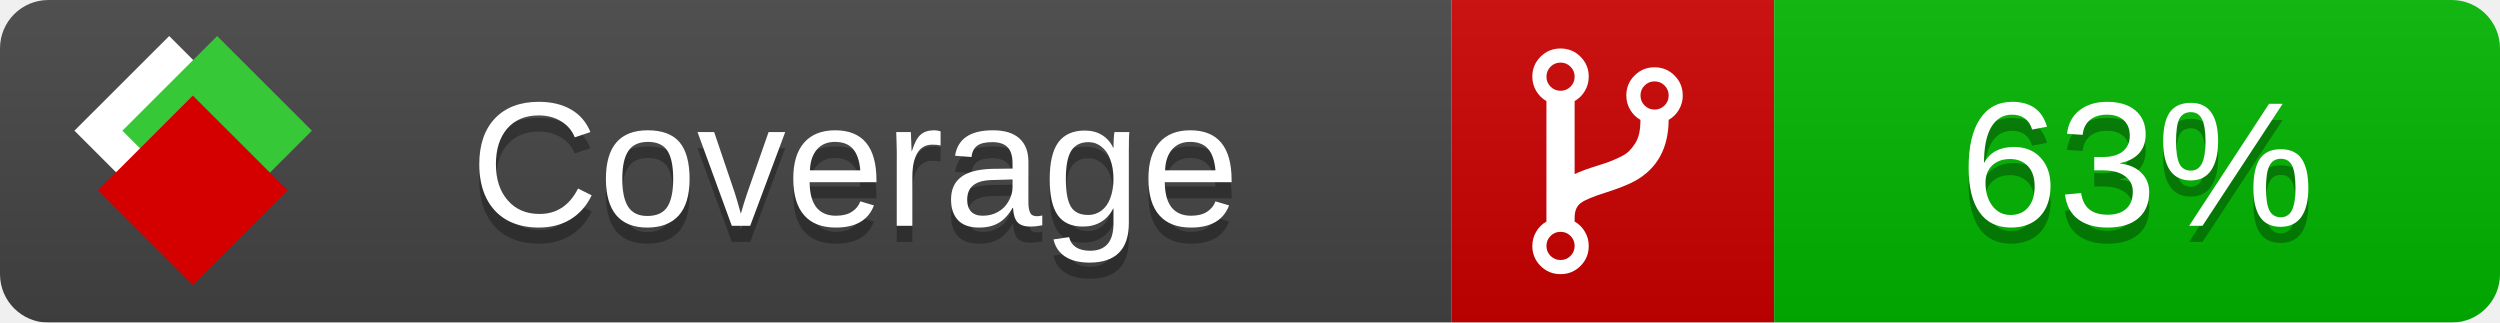
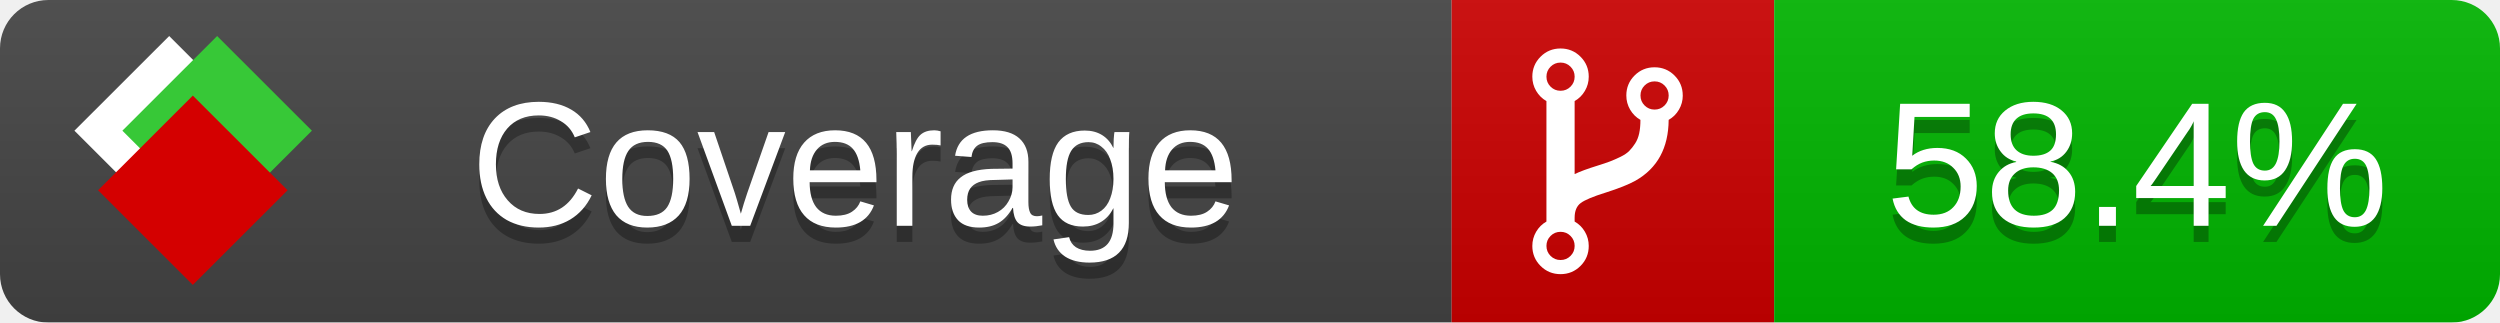
<svg xmlns="http://www.w3.org/2000/svg" xmlns:xlink="http://www.w3.org/1999/xlink" width="155" height="20">
  <style type="text/css">
          
            @keyframes fade1 {
                0% { visibility: visible; opacity: 1; }
               23% { visibility: visible; opacity: 1; }
               25% { visibility: hidden; opacity: 0; }
               48% { visibility: hidden; opacity: 0; }
               50% { visibility: hidden; opacity: 0; }
               73% { visibility: hidden; opacity: 0; }
               75% { visibility: hidden; opacity: 0; }
               98% { visibility: hidden; opacity: 0; }
              100% { visibility: visible; opacity: 1; }
            }
            @keyframes fade2 {
                0% { visibility: hidden; opacity: 0; }
               23% { visibility: hidden; opacity: 0; }
               25% { visibility: visible; opacity: 1; }
               48% { visibility: visible; opacity: 1; }
               50% { visibility: hidden; opacity: 0; }
               73% { visibility: hidden; opacity: 0; }
               75% { visibility: hidden; opacity: 0; }
               98% { visibility: hidden; opacity: 0; }
              100% { visibility: hidden; opacity: 0; }
            }
            @keyframes fade3 {
                0% { visibility: hidden; opacity: 0; }
               23% { visibility: hidden; opacity: 0; }
               25% { visibility: hidden; opacity: 0; }
               48% { visibility: hidden; opacity: 0; }
               50% { visibility: visible; opacity: 1; }
               73% { visibility: visible; opacity: 1; }
               75% { visibility: hidden; opacity: 0; }
               98% { visibility: hidden; opacity: 0; }
              100% { visibility: hidden; opacity: 0; }
            }
            @keyframes fade4 {
                0% { visibility: hidden; opacity: 0; }
               23% { visibility: hidden; opacity: 0; }
               25% { visibility: hidden; opacity: 0; }
               48% { visibility: hidden; opacity: 0; }
               50% { visibility: hidden; opacity: 0; }
               73% { visibility: hidden; opacity: 0; }
               75% { visibility: visible; opacity: 1; }
               98% { visibility: visible; opacity: 1; }
              100% { visibility: hidden; opacity: 0; }
            }
            .linecoverage {
                animation-duration: 15s;
                animation-name: fade1;
                animation-iteration-count: infinite;
            }
            .branchcoverage {
                animation-duration: 15s;
                animation-name: fade2;
                animation-iteration-count: infinite;
            }
            .methodcoverage {
                animation-duration: 15s;
                animation-name: fade3;
                animation-iteration-count: infinite;
            }
            .fullmethodcoverage {
                animation-duration: 15s;
                animation-name: fade4;
                animation-iteration-count: infinite;
            }
          
    </style>
  <defs>
    <linearGradient id="gradient" x2="0" y2="100%">
      <stop offset="0" stop-color="#bbb" stop-opacity=".1" />
      <stop offset="1" stop-opacity=".1" />
    </linearGradient>
    <linearGradient id="c">
      <stop offset="0" stop-color="#d40000" />
      <stop offset="1" stop-color="#ff2a2a" />
    </linearGradient>
    <linearGradient id="a">
      <stop offset="0" stop-color="#e0e0de" />
      <stop offset="1" stop-color="#fff" />
    </linearGradient>
    <linearGradient id="b">
      <stop offset="0" stop-color="#37c837" />
      <stop offset="1" stop-color="#217821" />
    </linearGradient>
    <linearGradient xlink:href="#a" id="e" x1="106.44" x2="69.96" y1="-11.96" y2="-46.84" gradientTransform="matrix(-.8426 -.00045 -.00045 -.8426 -94.27 -75.82)" gradientUnits="userSpaceOnUse" />
    <linearGradient xlink:href="#b" id="f" x1="56.19" x2="77.97" y1="-23.45" y2="10.62" gradientTransform="matrix(.8426 .00045 .00045 .8426 94.27 75.82)" gradientUnits="userSpaceOnUse" />
    <linearGradient xlink:href="#c" id="g" x1="79.98" x2="132.9" y1="10.79" y2="10.79" gradientTransform="matrix(.8426 .00045 .00045 .8426 94.27 75.82)" gradientUnits="userSpaceOnUse" />
    <mask id="mask">
      <rect width="155" height="20" rx="3" fill="#fff" />
    </mask>
    <g id="icon" transform="matrix(.04486 0 0 .04481 -.48 -.63)">
      <rect width="52.92" height="52.92" x="-109.72" y="-27.13" fill="url(#e)" transform="rotate(-135)" />
      <rect width="52.92" height="52.92" x="70.19" y="-39.18" fill="url(#f)" transform="rotate(45)" />
      <rect width="52.92" height="52.92" x="80.05" y="-15.74" fill="url(#g)" transform="rotate(45)" />
    </g>
  </defs>
  <g mask="url(#mask)">
    <rect x="0" y="0" width="90" height="20" fill="#444" />
    <rect x="90" y="0" width="20" height="20" fill="#c00" />
    <rect x="110" y="0" width="45" height="20" fill="#00B600" />
    <rect x="0" y="0" width="155" height="20" fill="url(#gradient)" />
  </g>
  <g>
    <path class="" fill="#fff" d="m 97.628,15.247 q 0,-0.364 -0.255,-0.619 -0.255,-0.255 -0.619,-0.255 -0.364,0 -0.619,0.255 -0.255,0.255 -0.255,0.619 0,0.364 0.255,0.619 0.255,0.255 0.619,0.255 0.364,0 0.619,-0.255 0.255,-0.255 0.255,-0.619 z m 0,-10.493 q 0,-0.364 -0.255,-0.619 -0.255,-0.255 -0.619,-0.255 -0.364,0 -0.619,0.255 -0.255,0.255 -0.255,0.619 0,0.364 0.255,0.619 0.255,0.255 0.619,0.255 0.364,0 0.619,-0.255 0.255,-0.255 0.255,-0.619 z m 5.83,1.166 q 0,-0.364 -0.255,-0.619 -0.255,-0.255 -0.619,-0.255 -0.364,0 -0.619,0.255 -0.255,0.255 -0.255,0.619 0,0.364 0.255,0.619 0.255,0.255 0.619,0.255 0.364,0 0.619,-0.255 0.255,-0.255 0.255,-0.619 z m 0.874,0 q 0,0.474 -0.237,0.879 -0.237,0.405 -0.638,0.633 -0.018,2.614 -2.059,3.771 -0.619,0.346 -1.849,0.738 -1.166,0.364 -1.544,0.647 -0.378,0.282 -0.378,0.911 l 0,0.237 q 0.401,0.228 0.638,0.633 0.237,0.405 0.237,0.879 0,0.729 -0.51,1.239 -0.51,0.51 -1.239,0.51 -0.729,0 -1.239,-0.51 -0.51,-0.51 -0.51,-1.239 0,-0.474 0.237,-0.879 0.237,-0.405 0.638,-0.633 l 0,-7.469 q -0.401,-0.228 -0.638,-0.633 -0.237,-0.405 -0.237,-0.879 0,-0.729 0.51,-1.239 0.51,-0.51 1.239,-0.51 0.729,0 1.239,0.51 0.51,0.51 0.51,1.239 0,0.474 -0.237,0.879 -0.237,0.405 -0.638,0.633 l 0,4.527 q 0.492,-0.237 1.403,-0.519 0.501,-0.155 0.797,-0.269 0.296,-0.114 0.642,-0.282 0.346,-0.169 0.537,-0.36 0.191,-0.191 0.369,-0.465 0.178,-0.273 0.255,-0.633 0.077,-0.36 0.077,-0.833 -0.401,-0.228 -0.638,-0.633 -0.237,-0.405 -0.237,-0.879 0,-0.729 0.51,-1.239 0.51,-0.51 1.239,-0.51 0.729,0 1.239,0.51 0.51,0.51 0.51,1.239 z" />
  </g>
  <g fill="#fff" text-anchor="middle" font-family="Verdana,Arial,Geneva,sans-serif" font-size="11">
    <a xlink:href="https://github.com/danielpalme/ReportGenerator" target="_top">
      <use xlink:href="#icon" transform="translate(3,1) scale(3.5)" />
    </a>
    <text x="53" y="15" fill="#010101" fill-opacity=".3">Coverage</text>
    <text x="53" y="14" fill="#fff">Coverage</text>
-     <text class="" x="132.5" y="15" fill="#010101" fill-opacity=".3">63%</text>
-     <text class="" x="132.5" y="14">63%</text>
+     <text class="" x="132.5" y="15" fill="#010101" fill-opacity=".3">58.4%</text>
+     <text class="" x="132.5" y="14">58.4%</text>
  </g>
  <g>
    <rect class="" x="90" y="0" width="65" height="20" fill-opacity="0" />
  </g>
</svg>
